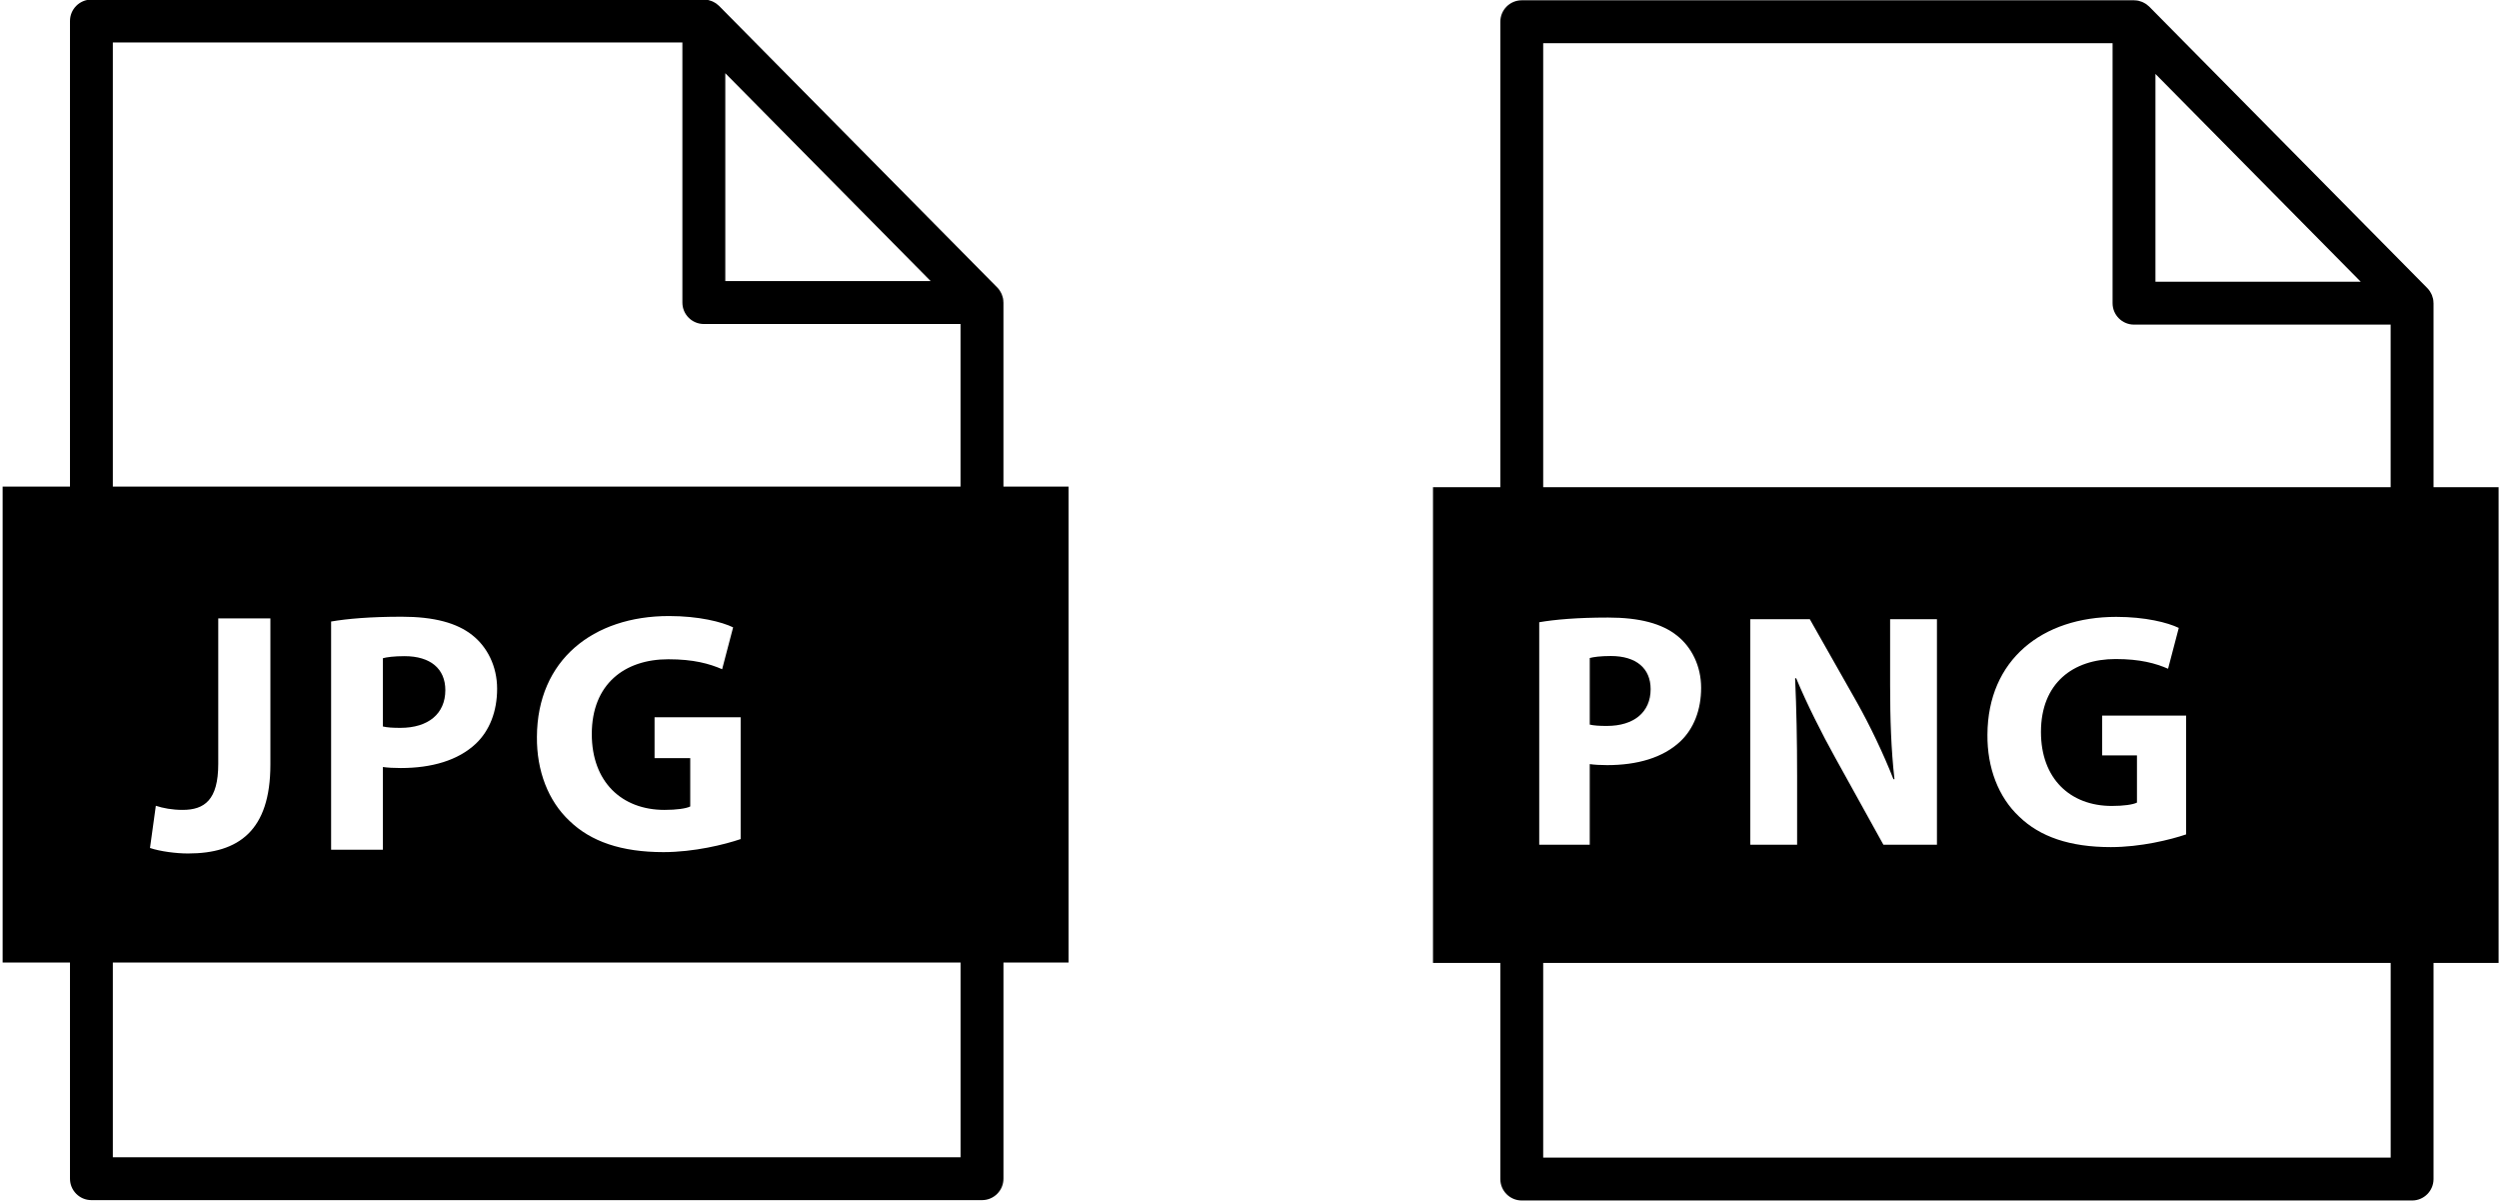
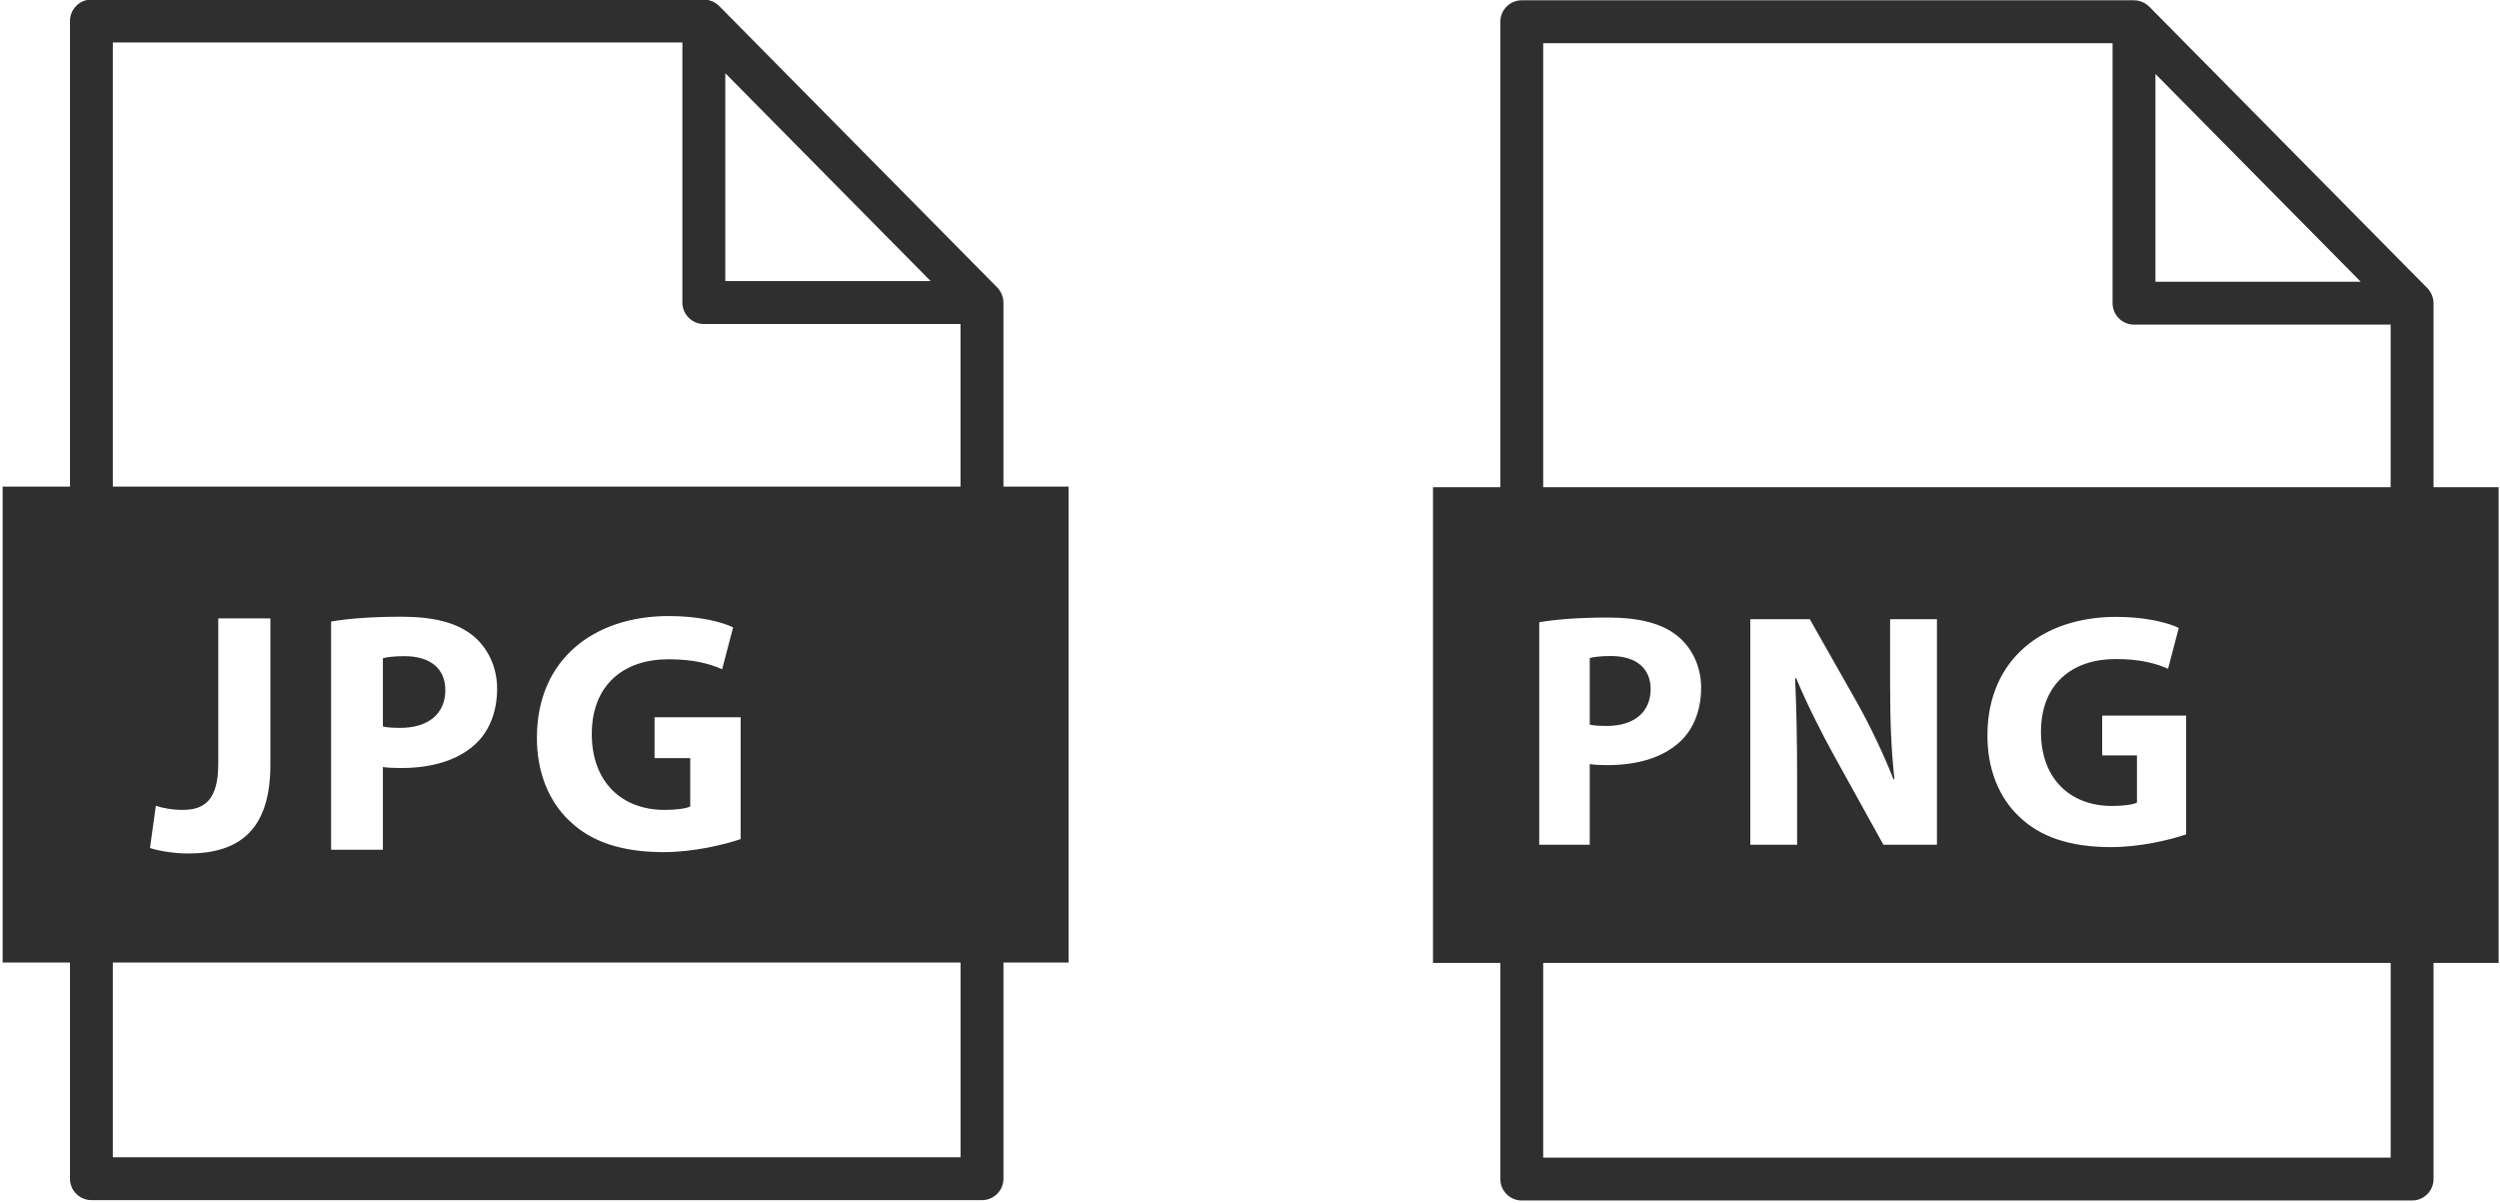
- <svg xmlns="http://www.w3.org/2000/svg" version="1.1" viewBox="0 0 36.25 17.437">
-   <defs>
-     <style type="text/css">.fil0 {fill:black}</style>
+ <svg xmlns="http://www.w3.org/2000/svg" version="1.1" viewBox="0 0 36.25 17.437" id="svg82">
+   <defs id="defs56">
+     <style type="text/css" id="style48">.fil0 {fill:black}</style>
    <clipPath id="clipPath4758">
-       <rect x="7.114" y="38.211" width="154.17" height="172.89" fill="none" stroke-width="9.547" />
+       <rect x="7.114" y="38.211" width="154.17" height="172.89" fill="none" stroke-width="9.547" id="rect50" />
    </clipPath>
    <clipPath id="clipPath4762">
-       <rect x="14.882" y="9.538" width="154.21" height="172.94" fill="none" stroke-width="9.55" />
+       <rect x="14.882" y="9.538" width="154.21" height="172.94" fill="none" stroke-width="9.55" id="rect53" />
    </clipPath>
  </defs>
-   <g transform="translate(-84.499 -131.08)">
-     <g transform="translate(0 -47.096)">
-       <g transform="matrix(.10108 0 0 .10108 103.77 177.17)" clip-path="url(#clipPath4762)">
-         <path d="m46.229 108.81c0-2.977-2.064-4.752-5.713-4.752-1.488 0-2.496 0.144-3.024 0.288v9.553c0.624 0.144 1.392 0.191 2.448 0.191 3.888 1e-3 6.289-1.967 6.289-5.28z" />
-         <path d="m158.58 79.838v-26.395c0-0.019-6e-3 -0.037-8e-3 -0.056-2e-3 -0.184-0.02-0.366-0.053-0.545-8e-3 -0.034-0.02-0.063-0.027-0.095-0.033-0.145-0.078-0.285-0.131-0.423-0.021-0.057-0.047-0.11-0.07-0.165-0.055-0.117-0.115-0.229-0.185-0.338-0.028-0.045-0.053-0.092-0.084-0.135-0.099-0.142-0.207-0.278-0.332-0.404l-39.903-40.373c-2e-3 -3e-3 -4e-3 -5e-3 -8e-3 -7e-3 -0.014-0.014-0.029-0.022-0.043-0.037-0.115-0.113-0.24-0.214-0.369-0.305-0.047-0.033-0.097-0.062-0.146-0.092-0.106-0.066-0.216-0.125-0.328-0.179-0.056-0.024-0.108-0.051-0.167-0.073-0.148-0.061-0.303-0.107-0.458-0.144-0.024-5e-3 -0.047-0.013-0.071-0.018-0.174-0.034-0.352-0.049-0.529-0.053-0.023-1e-3 -0.045-7e-3 -0.068-7e-3h-87.864c-1.699 0-3.076 1.377-3.076 3.076v66.767h-9.663v68.253h9.663v30.998c0 1.698 1.376 3.075 3.076 3.075h127.77c1.697 0 3.074-1.377 3.074-3.075v-30.998h9.338v-68.252zm-39.907-59.279 29.464 29.81h-29.464zm-88.433 78.654c2.256-0.384 5.424-0.672 9.889-0.672 4.512 0 7.729 0.863 9.889 2.592 2.064 1.632 3.457 4.32 3.457 7.488 0 3.169-1.056 5.857-2.976 7.681-2.497 2.353-6.193 3.409-10.513 3.409-0.96 0-1.824-0.049-2.496-0.145v11.569h-7.249v-31.922zm122.19 76.8h-121.62v-27.924h121.62zm-71.834-67.776v-9.457h6.721v32.355h-7.681l-6.913-12.481c-1.92-3.456-4.032-7.633-5.617-11.425l-0.144 0.048c0.192 4.272 0.288 8.833 0.288 14.113v9.745h-6.72v-32.355h8.544l6.721 11.857c1.92 3.408 3.84 7.44 5.28 11.089h0.144c-0.479-4.272-0.623-8.64-0.623-13.489zm31.823 17.33c1.681 0 3.024-0.192 3.601-0.48v-6.769h-4.992v-5.713h12.049v17.042c-2.256 0.768-6.528 1.824-10.801 1.824-5.904 0-10.177-1.488-13.153-4.368-2.977-2.784-4.608-7.009-4.561-11.762 0.048-10.753 7.873-16.897 18.481-16.897 4.177 0 7.393 0.816 8.978 1.585l-1.536 5.856c-1.776-0.769-3.984-1.393-7.537-1.393-6.097 0-10.705 3.456-10.705 10.465 0 6.674 4.176 10.61 10.176 10.61zm40.011-45.729h-121.62v-63.692h81.711v37.297c0 1.699 1.376 3.076 3.075 3.076h36.829v23.319z" />
-         <text y="210" fill="#000000" font-family="'Helvetica Neue', Helvetica, Arial-Unicode, Arial, Sans-serif" font-size="5px" font-weight="bold">Created by corpus delicti</text>
+   <g transform="translate(-84.499 -131.08)" id="g80" style="fill:#2f2f2f;fill-opacity:1">
+     <g transform="translate(0 -47.096)" id="g78" style="fill:#2f2f2f;fill-opacity:1">
+       <g transform="matrix(.10108 0 0 .10108 103.77 177.17)" clip-path="url(#clipPath4762)" id="g66" style="fill:#2f2f2f;fill-opacity:1">
+         <path d="m46.229 108.81c0-2.977-2.064-4.752-5.713-4.752-1.488 0-2.496 0.144-3.024 0.288v9.553c0.624 0.144 1.392 0.191 2.448 0.191 3.888 1e-3 6.289-1.967 6.289-5.28z" id="path60" style="fill:#2f2f2f;fill-opacity:1" />
+         <path d="m158.58 79.838v-26.395c0-0.019-6e-3 -0.037-8e-3 -0.056-2e-3 -0.184-0.02-0.366-0.053-0.545-8e-3 -0.034-0.02-0.063-0.027-0.095-0.033-0.145-0.078-0.285-0.131-0.423-0.021-0.057-0.047-0.11-0.07-0.165-0.055-0.117-0.115-0.229-0.185-0.338-0.028-0.045-0.053-0.092-0.084-0.135-0.099-0.142-0.207-0.278-0.332-0.404l-39.903-40.373c-2e-3 -3e-3 -4e-3 -5e-3 -8e-3 -7e-3 -0.014-0.014-0.029-0.022-0.043-0.037-0.115-0.113-0.24-0.214-0.369-0.305-0.047-0.033-0.097-0.062-0.146-0.092-0.106-0.066-0.216-0.125-0.328-0.179-0.056-0.024-0.108-0.051-0.167-0.073-0.148-0.061-0.303-0.107-0.458-0.144-0.024-5e-3 -0.047-0.013-0.071-0.018-0.174-0.034-0.352-0.049-0.529-0.053-0.023-1e-3 -0.045-7e-3 -0.068-7e-3h-87.864c-1.699 0-3.076 1.377-3.076 3.076v66.767h-9.663v68.253h9.663v30.998c0 1.698 1.376 3.075 3.076 3.075h127.77c1.697 0 3.074-1.377 3.074-3.075v-30.998h9.338v-68.252zm-39.907-59.279 29.464 29.81h-29.464zm-88.433 78.654c2.256-0.384 5.424-0.672 9.889-0.672 4.512 0 7.729 0.863 9.889 2.592 2.064 1.632 3.457 4.32 3.457 7.488 0 3.169-1.056 5.857-2.976 7.681-2.497 2.353-6.193 3.409-10.513 3.409-0.96 0-1.824-0.049-2.496-0.145v11.569h-7.249v-31.922zm122.19 76.8h-121.62v-27.924h121.62zm-71.834-67.776v-9.457h6.721v32.355h-7.681l-6.913-12.481c-1.92-3.456-4.032-7.633-5.617-11.425l-0.144 0.048c0.192 4.272 0.288 8.833 0.288 14.113v9.745h-6.72v-32.355h8.544l6.721 11.857c1.92 3.408 3.84 7.44 5.28 11.089h0.144c-0.479-4.272-0.623-8.64-0.623-13.489zm31.823 17.33c1.681 0 3.024-0.192 3.601-0.48v-6.769h-4.992v-5.713h12.049v17.042c-2.256 0.768-6.528 1.824-10.801 1.824-5.904 0-10.177-1.488-13.153-4.368-2.977-2.784-4.608-7.009-4.561-11.762 0.048-10.753 7.873-16.897 18.481-16.897 4.177 0 7.393 0.816 8.978 1.585l-1.536 5.856c-1.776-0.769-3.984-1.393-7.537-1.393-6.097 0-10.705 3.456-10.705 10.465 0 6.674 4.176 10.61 10.176 10.61zm40.011-45.729h-121.62v-63.692h81.711v37.297c0 1.699 1.376 3.076 3.075 3.076h36.829v23.319z" id="path62" style="fill:#2f2f2f;fill-opacity:1" />
+         <text y="210" fill="#000000" font-family="'Helvetica Neue', Helvetica, Arial-Unicode, Arial, Sans-serif" font-size="5px" font-weight="bold" id="text64" style="fill:#2f2f2f;fill-opacity:1">Created by corpus delicti</text>
      </g>
-       <g transform="matrix(.10111 0 0 .10111 83.779 174.26)" clip-path="url(#clipPath4758)">
-         <path d="m71.011 137.7c0-3.051-2.117-4.871-5.856-4.871-1.525 0-2.56 0.147-3.101 0.295v9.793c0.641 0.147 1.428 0.196 2.51 0.196 3.986 0 6.447-2.018 6.447-5.413z" />
-         <path d="m151.08 108.51v-26.394c0-0.019-5e-3 -0.037-7e-3 -0.056-3e-3 -0.184-0.019-0.366-0.053-0.545-8e-3 -0.034-0.02-0.063-0.027-0.095-0.033-0.145-0.078-0.285-0.131-0.423-0.022-0.057-0.047-0.111-0.071-0.165-0.054-0.117-0.115-0.229-0.184-0.338-0.028-0.045-0.053-0.092-0.084-0.135-0.099-0.142-0.207-0.278-0.332-0.404l-39.904-40.373c-2e-3 -3e-3 -4e-3 -5e-3 -8e-3 -7e-3 -0.013-0.014-0.028-0.023-0.042-0.037-0.116-0.113-0.239-0.214-0.37-0.305-0.047-0.033-0.096-0.062-0.145-0.092-0.105-0.066-0.215-0.125-0.328-0.179-0.055-0.024-0.109-0.051-0.167-0.073-0.149-0.06-0.302-0.107-0.458-0.143-0.023-5e-3 -0.047-0.013-0.071-0.018-0.174-0.034-0.353-0.049-0.53-0.053-0.023-1e-3 -0.045-7e-3 -0.068-7e-3h-87.863c-1.699 0-3.075 1.377-3.075 3.076v66.767h-9.663v68.253h9.663v30.999c0 1.698 1.376 3.075 3.075 3.075h127.77c1.698 0 3.075-1.377 3.075-3.075v-30.999h9.338v-68.253h-9.338zm-39.904-59.28 29.463 29.81h-29.463zm33.753 155.46h-121.62v-27.923h121.62zm-116.29-44.351 0.838-6.053c1.033 0.345 2.361 0.591 3.838 0.591 3.148 0 5.117-1.428 5.117-6.595v-20.864h7.48v20.963c0 9.448-4.527 12.745-11.811 12.745-1.722 1e-3 -3.986-0.294-5.462-0.787zm25.984 0.247v-32.725c2.312-0.394 5.561-0.688 10.137-0.688 4.625 0 7.922 0.886 10.137 2.657 2.116 1.673 3.543 4.429 3.543 7.677s-1.082 6.003-3.051 7.873c-2.559 2.411-6.348 3.494-10.777 3.494-0.983 0-1.869-0.049-2.559-0.147v11.859zm47.832-5.708c1.723 0 3.101-0.197 3.691-0.492v-6.938h-5.118v-5.856h12.352v17.47c-2.312 0.787-6.692 1.87-11.071 1.87-6.053 0-10.434-1.525-13.484-4.479-3.051-2.854-4.724-7.185-4.675-12.057 0.05-11.022 8.07-17.321 18.946-17.321 4.281 0 7.578 0.837 9.202 1.624l-1.575 6.004c-1.82-0.788-4.084-1.428-7.726-1.428-6.25 0-10.974 3.543-10.974 10.728 0 6.839 4.282 10.875 10.432 10.875zm42.474-46.364h-121.62v-63.691h81.711v37.297c0 1.699 1.376 3.076 3.075 3.076h36.829v23.318z" />
-         <text y="238.167" fill="#000000" font-family="'Helvetica Neue', Helvetica, Arial-Unicode, Arial, Sans-serif" font-size="5px" font-weight="bold">Created by corpus delicti</text>
-         <text y="243.167" fill="#000000" font-family="'Helvetica Neue', Helvetica, Arial-Unicode, Arial, Sans-serif" font-size="5px" font-weight="bold">from the Noun Project</text>
+       <g transform="matrix(.10111 0 0 .10111 83.779 174.26)" clip-path="url(#clipPath4758)" id="g76" style="fill:#2f2f2f;fill-opacity:1">
+         <path d="m71.011 137.7c0-3.051-2.117-4.871-5.856-4.871-1.525 0-2.56 0.147-3.101 0.295v9.793c0.641 0.147 1.428 0.196 2.51 0.196 3.986 0 6.447-2.018 6.447-5.413z" id="path68" style="fill:#2f2f2f;fill-opacity:1" />
+         <path d="m151.08 108.51v-26.394c0-0.019-5e-3 -0.037-7e-3 -0.056-3e-3 -0.184-0.019-0.366-0.053-0.545-8e-3 -0.034-0.02-0.063-0.027-0.095-0.033-0.145-0.078-0.285-0.131-0.423-0.022-0.057-0.047-0.111-0.071-0.165-0.054-0.117-0.115-0.229-0.184-0.338-0.028-0.045-0.053-0.092-0.084-0.135-0.099-0.142-0.207-0.278-0.332-0.404l-39.904-40.373c-2e-3 -3e-3 -4e-3 -5e-3 -8e-3 -7e-3 -0.013-0.014-0.028-0.023-0.042-0.037-0.116-0.113-0.239-0.214-0.37-0.305-0.047-0.033-0.096-0.062-0.145-0.092-0.105-0.066-0.215-0.125-0.328-0.179-0.055-0.024-0.109-0.051-0.167-0.073-0.149-0.06-0.302-0.107-0.458-0.143-0.023-5e-3 -0.047-0.013-0.071-0.018-0.174-0.034-0.353-0.049-0.53-0.053-0.023-1e-3 -0.045-7e-3 -0.068-7e-3h-87.863c-1.699 0-3.075 1.377-3.075 3.076v66.767h-9.663v68.253h9.663v30.999c0 1.698 1.376 3.075 3.075 3.075h127.77c1.698 0 3.075-1.377 3.075-3.075v-30.999h9.338v-68.253h-9.338zm-39.904-59.28 29.463 29.81h-29.463zm33.753 155.46h-121.62v-27.923h121.62zm-116.29-44.351 0.838-6.053c1.033 0.345 2.361 0.591 3.838 0.591 3.148 0 5.117-1.428 5.117-6.595v-20.864h7.48v20.963c0 9.448-4.527 12.745-11.811 12.745-1.722 1e-3 -3.986-0.294-5.462-0.787zm25.984 0.247v-32.725c2.312-0.394 5.561-0.688 10.137-0.688 4.625 0 7.922 0.886 10.137 2.657 2.116 1.673 3.543 4.429 3.543 7.677s-1.082 6.003-3.051 7.873c-2.559 2.411-6.348 3.494-10.777 3.494-0.983 0-1.869-0.049-2.559-0.147v11.859zm47.832-5.708c1.723 0 3.101-0.197 3.691-0.492v-6.938h-5.118v-5.856h12.352v17.47c-2.312 0.787-6.692 1.87-11.071 1.87-6.053 0-10.434-1.525-13.484-4.479-3.051-2.854-4.724-7.185-4.675-12.057 0.05-11.022 8.07-17.321 18.946-17.321 4.281 0 7.578 0.837 9.202 1.624l-1.575 6.004c-1.82-0.788-4.084-1.428-7.726-1.428-6.25 0-10.974 3.543-10.974 10.728 0 6.839 4.282 10.875 10.432 10.875zm42.474-46.364h-121.62v-63.691h81.711v37.297c0 1.699 1.376 3.076 3.075 3.076h36.829v23.318z" id="path70" style="fill:#2f2f2f;fill-opacity:1" />
+         <text y="238.167" fill="#000000" font-family="'Helvetica Neue', Helvetica, Arial-Unicode, Arial, Sans-serif" font-size="5px" font-weight="bold" id="text72" style="fill:#2f2f2f;fill-opacity:1">Created by corpus delicti</text>
+         <text y="243.167" fill="#000000" font-family="'Helvetica Neue', Helvetica, Arial-Unicode, Arial, Sans-serif" font-size="5px" font-weight="bold" id="text74" style="fill:#2f2f2f;fill-opacity:1">from the Noun Project</text>
      </g>
    </g>
  </g>
</svg>
